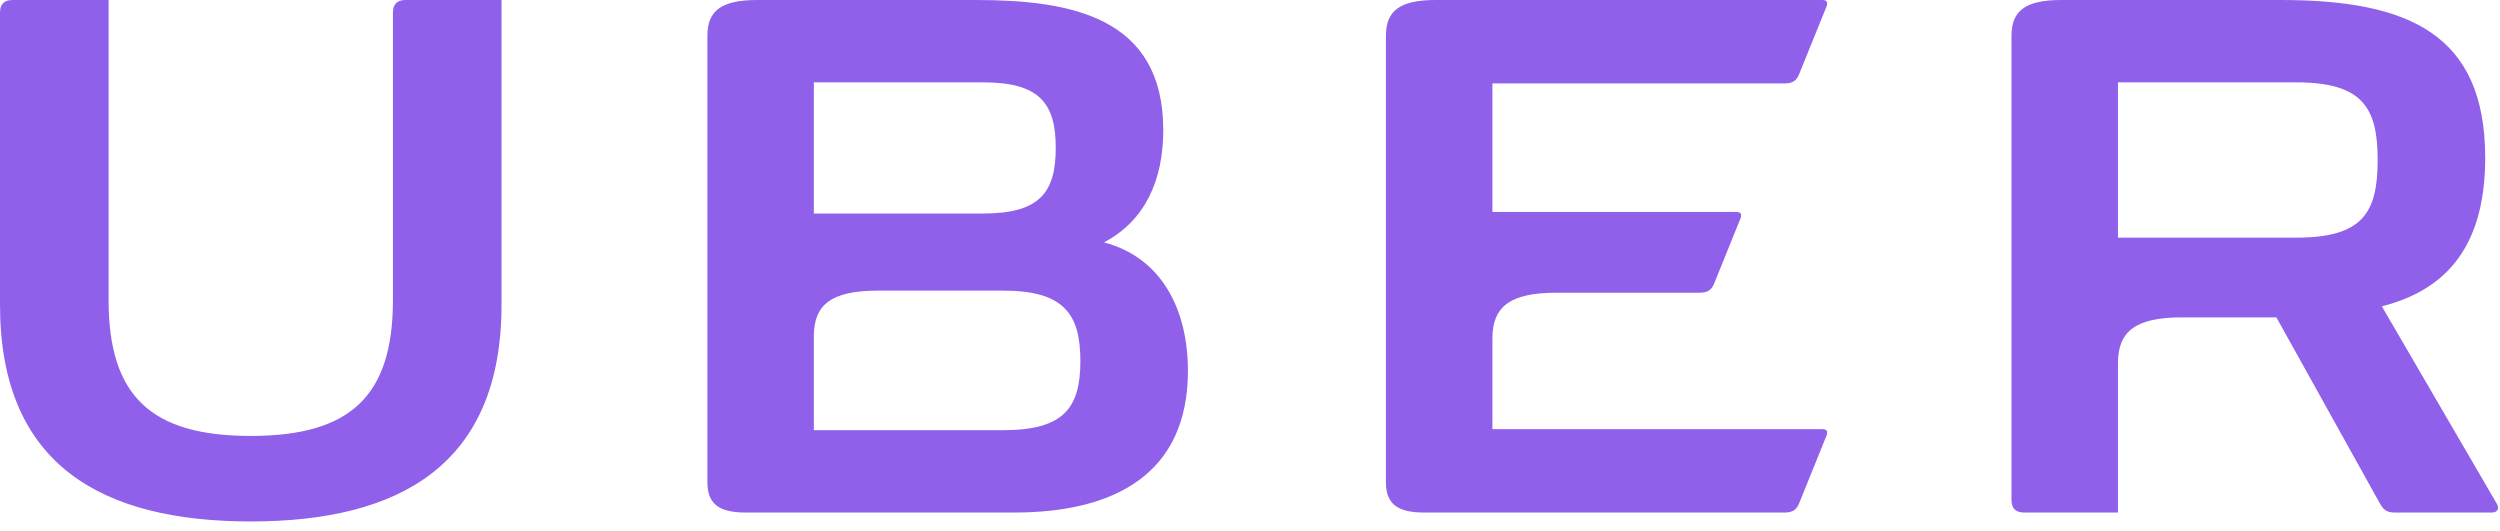
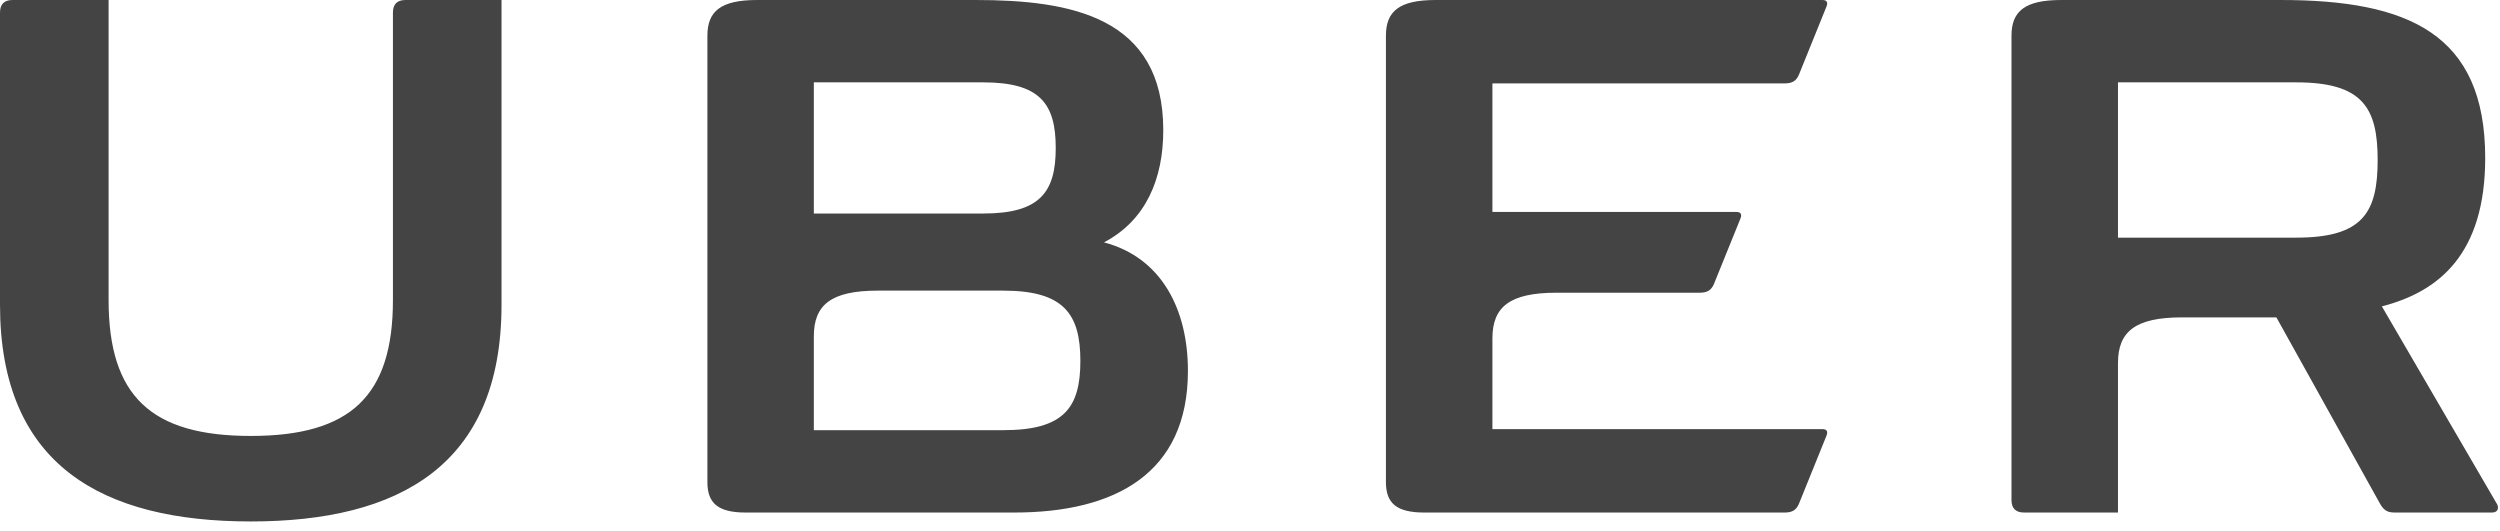
<svg xmlns="http://www.w3.org/2000/svg" width="146px" height="31px" viewBox="0 0 146 31" version="1.1">
-   <defs />
-   <g id="uber" stroke="none" stroke-width="1" fill="none" fill-rule="evenodd">
-     <path d="M22.947,0.735 L22.947,17.524 C22.947,23.131 20.466,25.459 14.645,25.459 C8.823,25.459 6.342,23.131 6.342,17.524 L6.342,0 L0.735,0 C0.245,0 0,0.245 0,0.735 L0,17.8 C0,27.175 5.974,30.453 14.645,30.453 C23.315,30.453 29.289,27.175 29.289,17.8 L29.289,0 L23.682,0 C23.192,0 22.947,0.245 22.947,0.735 M104.222,4.871 C104.681,4.871 104.896,4.718 105.049,4.381 L106.673,0.367 C106.765,0.123 106.673,0 106.428,0 L83.848,0 C81.734,0 80.938,0.643 80.938,2.083 L80.938,28.155 C80.938,29.381 81.55,29.932 83.174,29.932 L104.222,29.932 C104.681,29.932 104.896,29.779 105.049,29.442 L106.673,25.428 C106.765,25.183 106.673,25.061 106.428,25.061 L87.157,25.061 L87.157,19.761 C87.157,17.922 88.168,17.095 90.894,17.095 L99.259,17.095 C99.718,17.095 99.932,16.942 100.086,16.605 L101.649,12.745 C101.74,12.499 101.649,12.378 101.403,12.378 L87.157,12.378 L87.157,4.871 L104.222,4.871 M58.591,25.122 L47.528,25.122 L47.528,19.638 C47.528,17.8 48.539,16.973 51.266,16.973 L58.591,16.973 C62.114,16.973 63.094,18.321 63.094,21.078 C63.094,23.836 62.114,25.122 58.591,25.122 Z M47.528,4.81 L57.427,4.81 C60.735,4.81 61.655,6.056 61.655,8.639 C61.655,11.223 60.735,12.469 57.427,12.469 L47.528,12.469 L47.528,4.81 Z M64.473,14.154 C66.924,12.867 67.935,10.447 67.935,7.598 C67.935,0.98 62.543,0 56.967,0 L44.222,0 C42.108,0 41.312,0.643 41.312,2.083 L41.312,28.155 C41.312,29.381 41.924,29.932 43.548,29.932 L59.234,29.932 C65.147,29.932 69.375,27.635 69.375,21.66 C69.375,18.076 67.843,15.043 64.473,14.154 Z M134.107,13.878 L123.69,13.878 L123.69,4.81 L134.107,4.81 C137.997,4.81 138.855,6.311 138.855,9.344 C138.855,12.408 137.997,13.878 134.107,13.878 Z M145.81,29.411 L139.101,17.892 C142.44,17.034 145.136,14.829 145.136,9.222 C145.136,1.961 140.632,0 133.187,0 L120.381,0 C118.268,0 117.471,0.643 117.471,2.083 L117.471,29.197 C117.471,29.687 117.716,29.932 118.206,29.932 L123.69,29.932 L123.69,21.201 C123.69,19.363 124.701,18.535 127.428,18.535 L132.942,18.535 L139.008,29.442 C139.192,29.748 139.376,29.932 139.836,29.932 L145.534,29.932 C145.933,29.932 145.933,29.595 145.81,29.411 Z" fill="#9060EB" fill-rule="nonzero" />
+   <g id="Page-1" stroke="none" stroke-width="1" fill="none" fill-rule="evenodd">
+     <path d="M22.947,0.735 L22.947,17.524 C22.947,23.131 20.466,25.459 14.645,25.459 C8.823,25.459 6.342,23.131 6.342,17.524 L6.342,0 L0.735,0 C0.245,0 0,0.245 0,0.735 L0,17.8 C0,27.175 5.974,30.453 14.645,30.453 C23.315,30.453 29.289,27.175 29.289,17.8 L29.289,0 L23.682,0 C23.192,0 22.947,0.245 22.947,0.735 M104.222,4.871 C104.681,4.871 104.896,4.718 105.049,4.381 L106.673,0.367 C106.765,0.123 106.673,0 106.428,0 L83.848,0 C81.734,0 80.938,0.643 80.938,2.083 L80.938,28.155 C80.938,29.381 81.55,29.932 83.174,29.932 L104.222,29.932 C104.681,29.932 104.896,29.779 105.049,29.442 L106.673,25.428 C106.765,25.183 106.673,25.061 106.428,25.061 L87.157,25.061 L87.157,19.761 C87.157,17.922 88.168,17.095 90.894,17.095 L99.259,17.095 C99.718,17.095 99.932,16.942 100.086,16.605 L101.649,12.745 C101.74,12.499 101.649,12.378 101.403,12.378 L87.157,12.378 L87.157,4.871 L104.222,4.871 M58.591,25.122 L47.528,25.122 L47.528,19.638 C47.528,17.8 48.539,16.973 51.266,16.973 L58.591,16.973 C62.114,16.973 63.094,18.321 63.094,21.078 C63.094,23.836 62.114,25.122 58.591,25.122 Z M47.528,4.81 L57.427,4.81 C60.735,4.81 61.655,6.056 61.655,8.639 C61.655,11.223 60.735,12.469 57.427,12.469 L47.528,12.469 L47.528,4.81 Z M64.473,14.154 C66.924,12.867 67.935,10.447 67.935,7.598 C67.935,0.98 62.543,0 56.967,0 L44.222,0 C42.108,0 41.312,0.643 41.312,2.083 L41.312,28.155 C41.312,29.381 41.924,29.932 43.548,29.932 L59.234,29.932 C65.147,29.932 69.375,27.635 69.375,21.66 C69.375,18.076 67.843,15.043 64.473,14.154 Z M134.107,13.878 L123.69,13.878 L123.69,4.81 L134.107,4.81 C137.997,4.81 138.855,6.311 138.855,9.344 C138.855,12.408 137.997,13.878 134.107,13.878 Z M145.81,29.411 L139.101,17.892 C142.44,17.034 145.136,14.829 145.136,9.222 C145.136,1.961 140.632,0 133.187,0 L120.381,0 C118.268,0 117.471,0.643 117.471,2.083 L117.471,29.197 C117.471,29.687 117.716,29.932 118.206,29.932 L123.69,29.932 L123.69,21.201 C123.69,19.363 124.701,18.535 127.428,18.535 L132.942,18.535 L139.008,29.442 C139.192,29.748 139.376,29.932 139.836,29.932 L145.534,29.932 C145.933,29.932 145.933,29.595 145.81,29.411 Z" id="Uber" fill="#444444" fill-rule="nonzero" />
  </g>
</svg>
